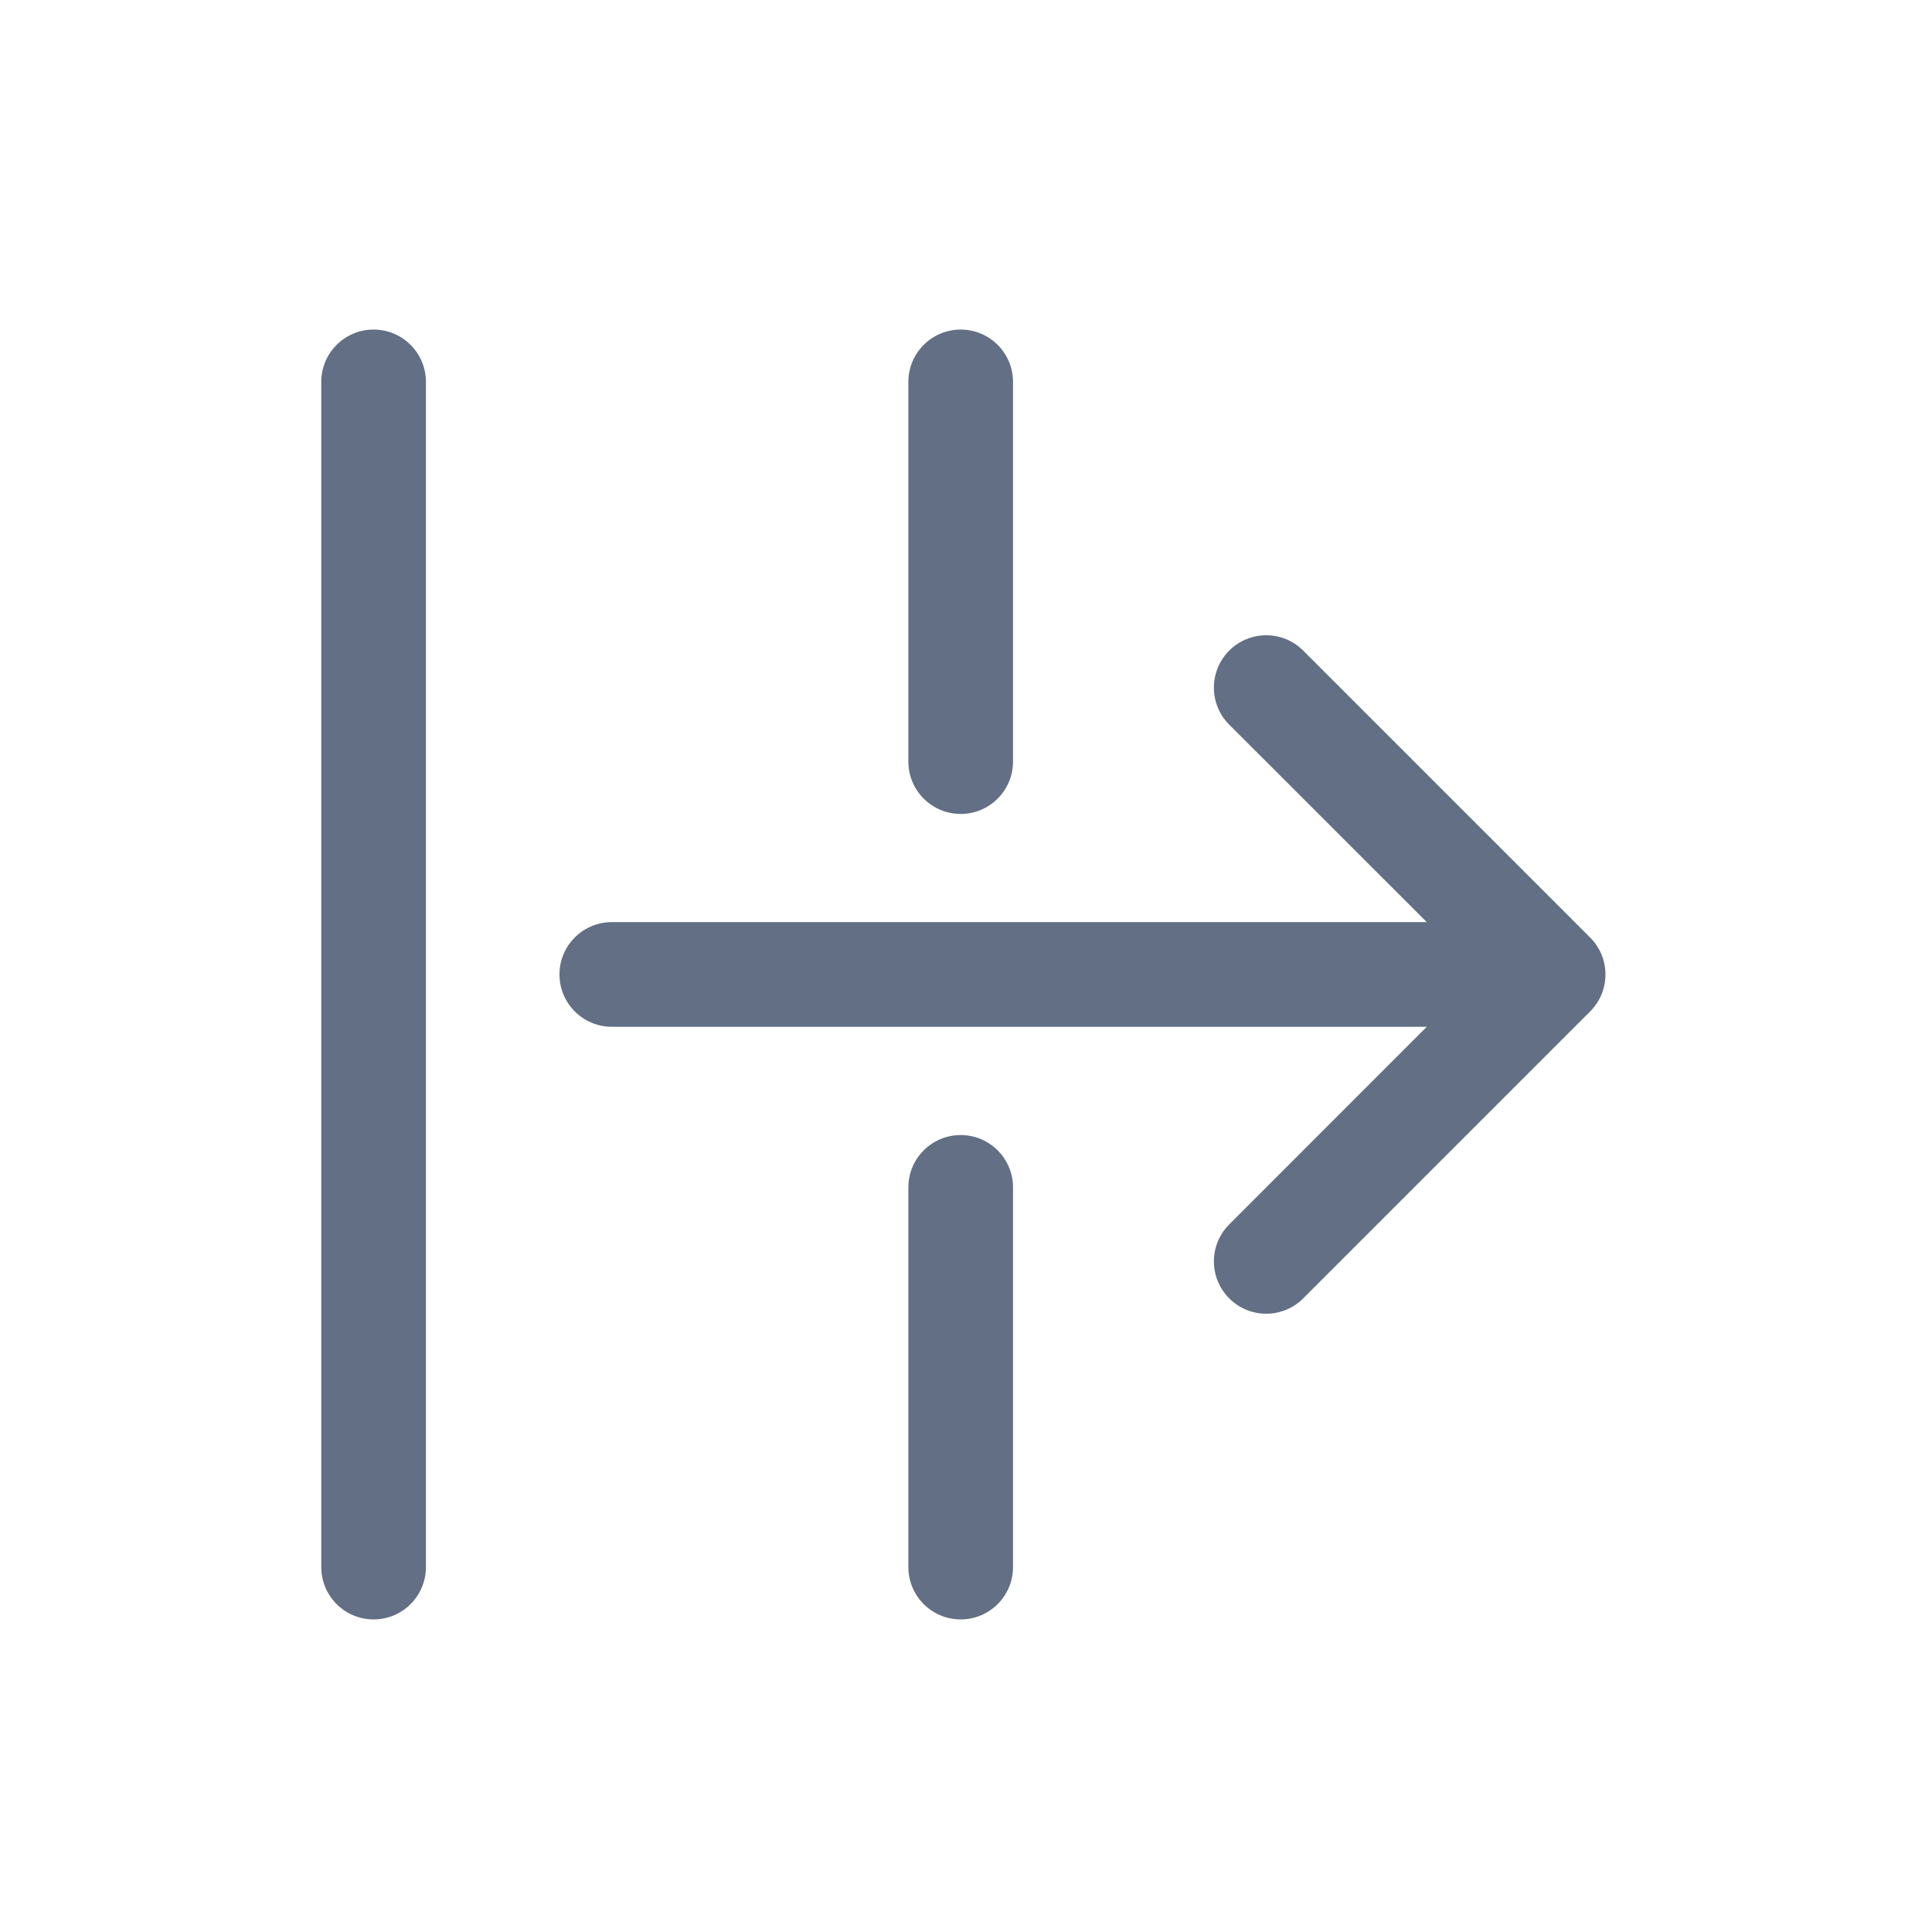
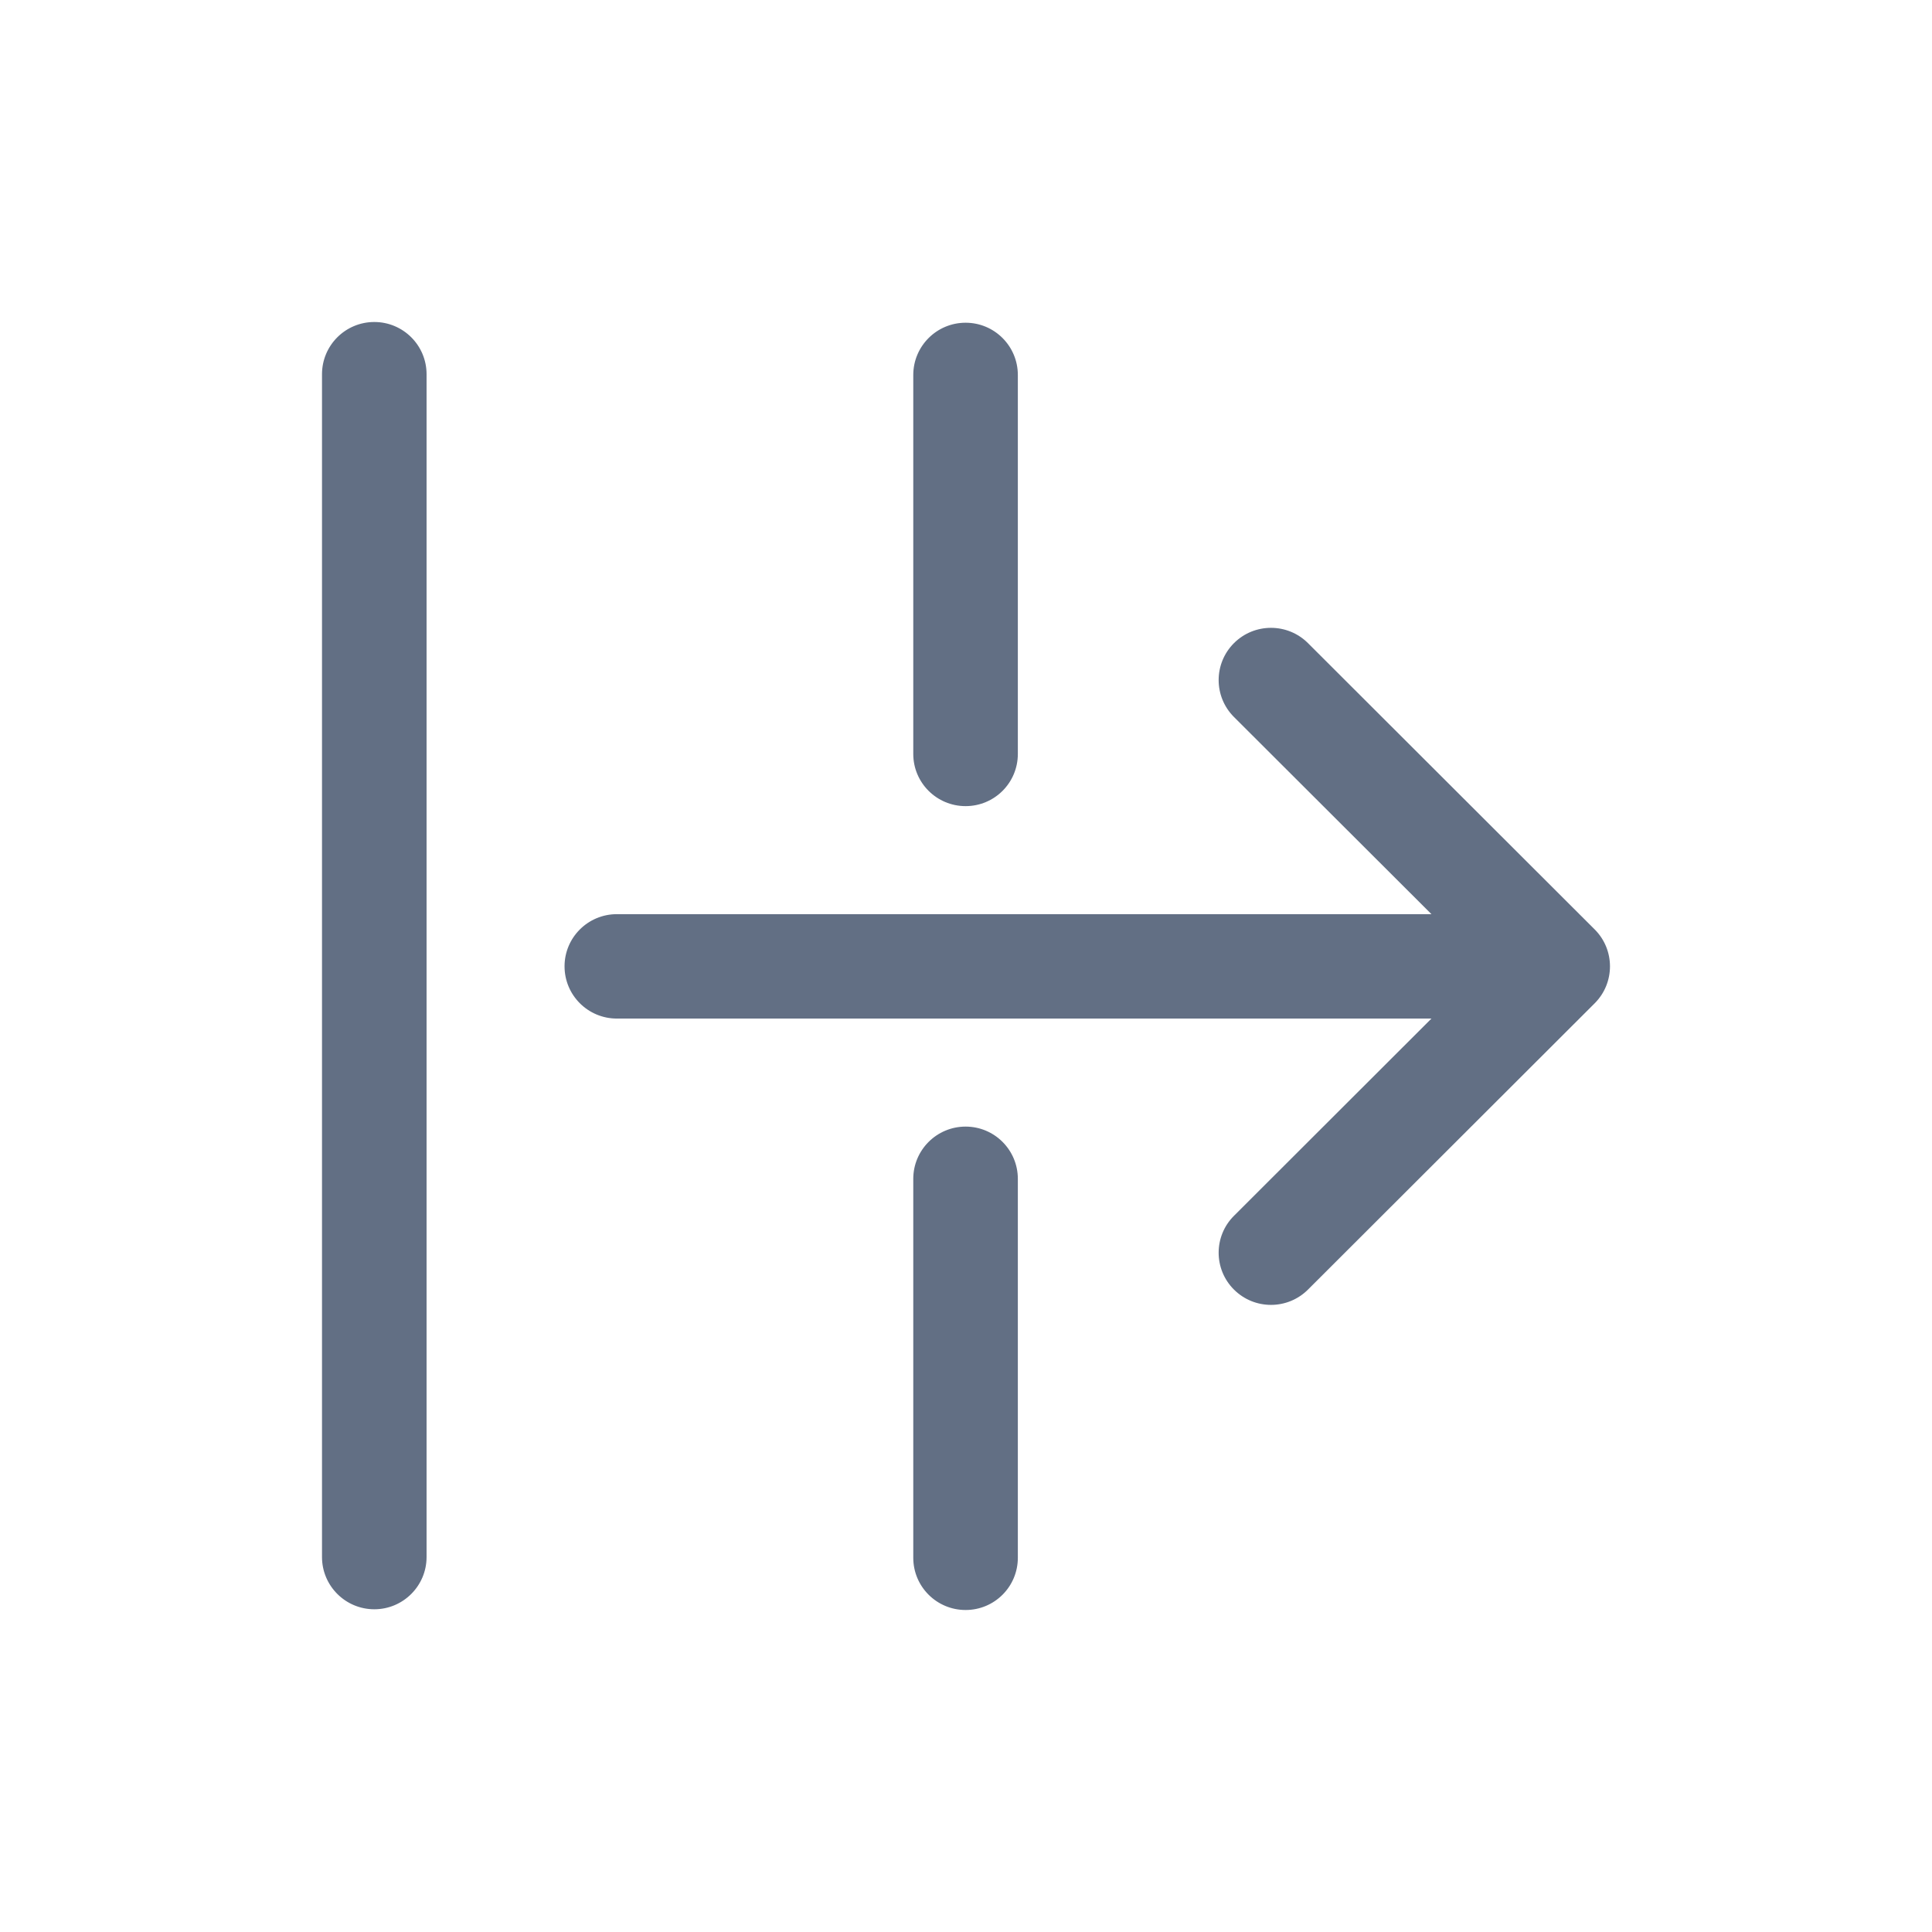
<svg xmlns="http://www.w3.org/2000/svg" width="24" height="24" viewBox="0 0 24 24" fill="none">
-   <path fill-rule="evenodd" clip-rule="evenodd" d="M5.291 4.744C5.291 4.385 5 4.094 4.641 4.094C4.282 4.094 3.991 4.385 3.991 4.744L3.991 19.467C3.991 19.826 4.282 20.117 4.641 20.117C5 20.117 5.291 19.826 5.291 19.467L5.291 4.744ZM19.753 11.646C20.007 11.9 20.007 12.311 19.753 12.565L16.189 16.129C15.935 16.383 15.524 16.383 15.27 16.129C15.016 15.875 15.016 15.464 15.27 15.21L17.724 12.755L7.6 12.755C7.241 12.755 6.95 12.464 6.95 12.105C6.95 11.746 7.241 11.455 7.6 11.455L17.724 11.455L15.27 9.002C15.016 8.748 15.016 8.336 15.27 8.082C15.524 7.828 15.935 7.828 16.189 8.082L19.753 11.646ZM11.934 4.094C12.293 4.094 12.584 4.385 12.584 4.744L12.584 9.461C12.584 9.82 12.293 10.111 11.934 10.111C11.575 10.111 11.284 9.82 11.284 9.461L11.284 4.744C11.284 4.385 11.575 4.094 11.934 4.094ZM12.584 14.75C12.584 14.391 12.293 14.1 11.934 14.1C11.575 14.1 11.284 14.391 11.284 14.75L11.284 19.467C11.284 19.826 11.575 20.117 11.934 20.117C12.293 20.117 12.584 19.826 12.584 19.467L12.584 14.75Z" fill="#626F84" />
+   <path fill-rule="evenodd" clip-rule="evenodd" d="M5.299 4.649C5.299 4.29 5.008 4 4.65 4C4.291 4 4 4.29 4 4.649L4 19.342C4 19.7 4.291 19.991 4.65 19.991C5.008 19.991 5.299 19.7 5.299 19.342L5.299 4.649ZM19.81 11.546C20.063 11.799 20.063 12.21 19.81 12.463L16.248 16.02C15.994 16.273 15.583 16.273 15.329 16.02C15.075 15.767 15.075 15.356 15.329 15.103L17.782 12.653L7.663 12.653C7.304 12.653 7.013 12.363 7.013 12.004C7.013 11.646 7.304 11.356 7.663 11.356L17.782 11.356L15.329 8.907C15.075 8.653 15.075 8.243 15.329 7.989C15.583 7.736 15.994 7.736 16.248 7.989L19.81 11.546ZM11.995 4.009C12.354 4.009 12.644 4.3 12.644 4.658L12.644 9.366C12.644 9.724 12.354 10.014 11.995 10.014C11.636 10.014 11.345 9.724 11.345 9.366L11.345 4.658C11.345 4.3 11.636 4.009 11.995 4.009ZM12.644 14.644C12.644 14.286 12.354 13.995 11.995 13.995C11.636 13.995 11.345 14.286 11.345 14.644L11.345 19.351C11.345 19.71 11.636 20 11.995 20C12.354 20 12.644 19.71 12.644 19.351L12.644 14.644Z" fill="#626F84" />
</svg>
